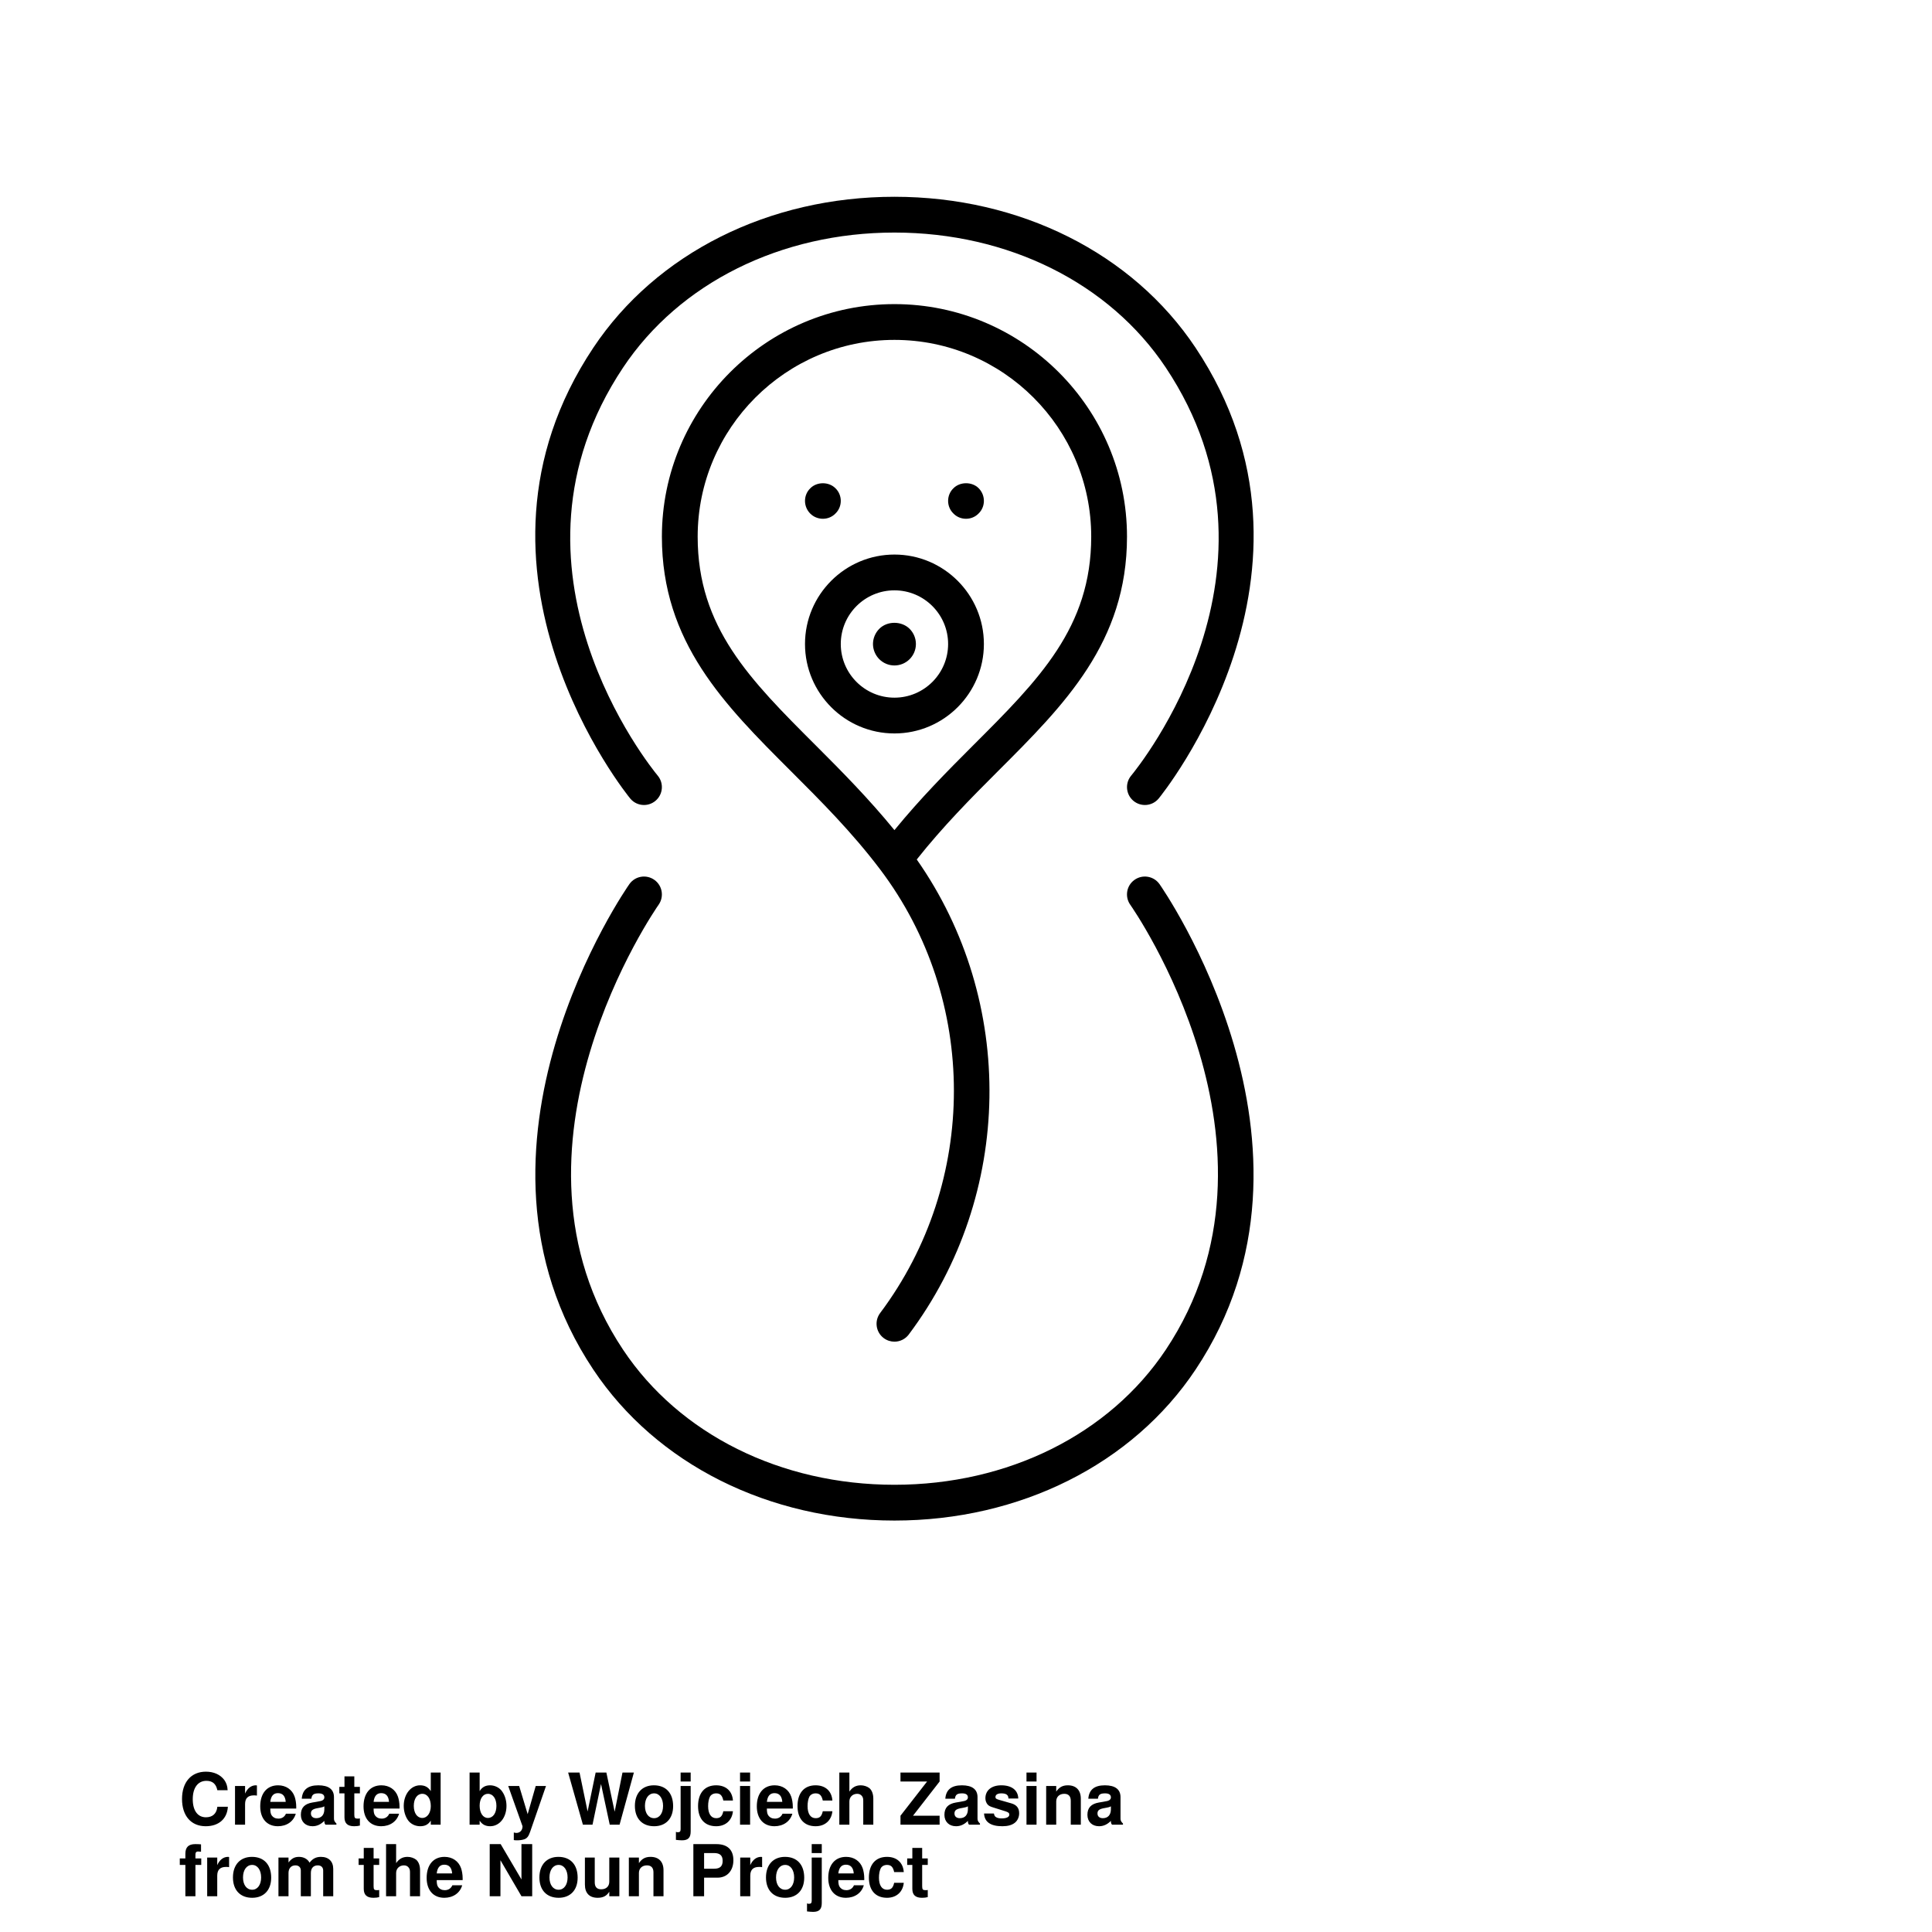
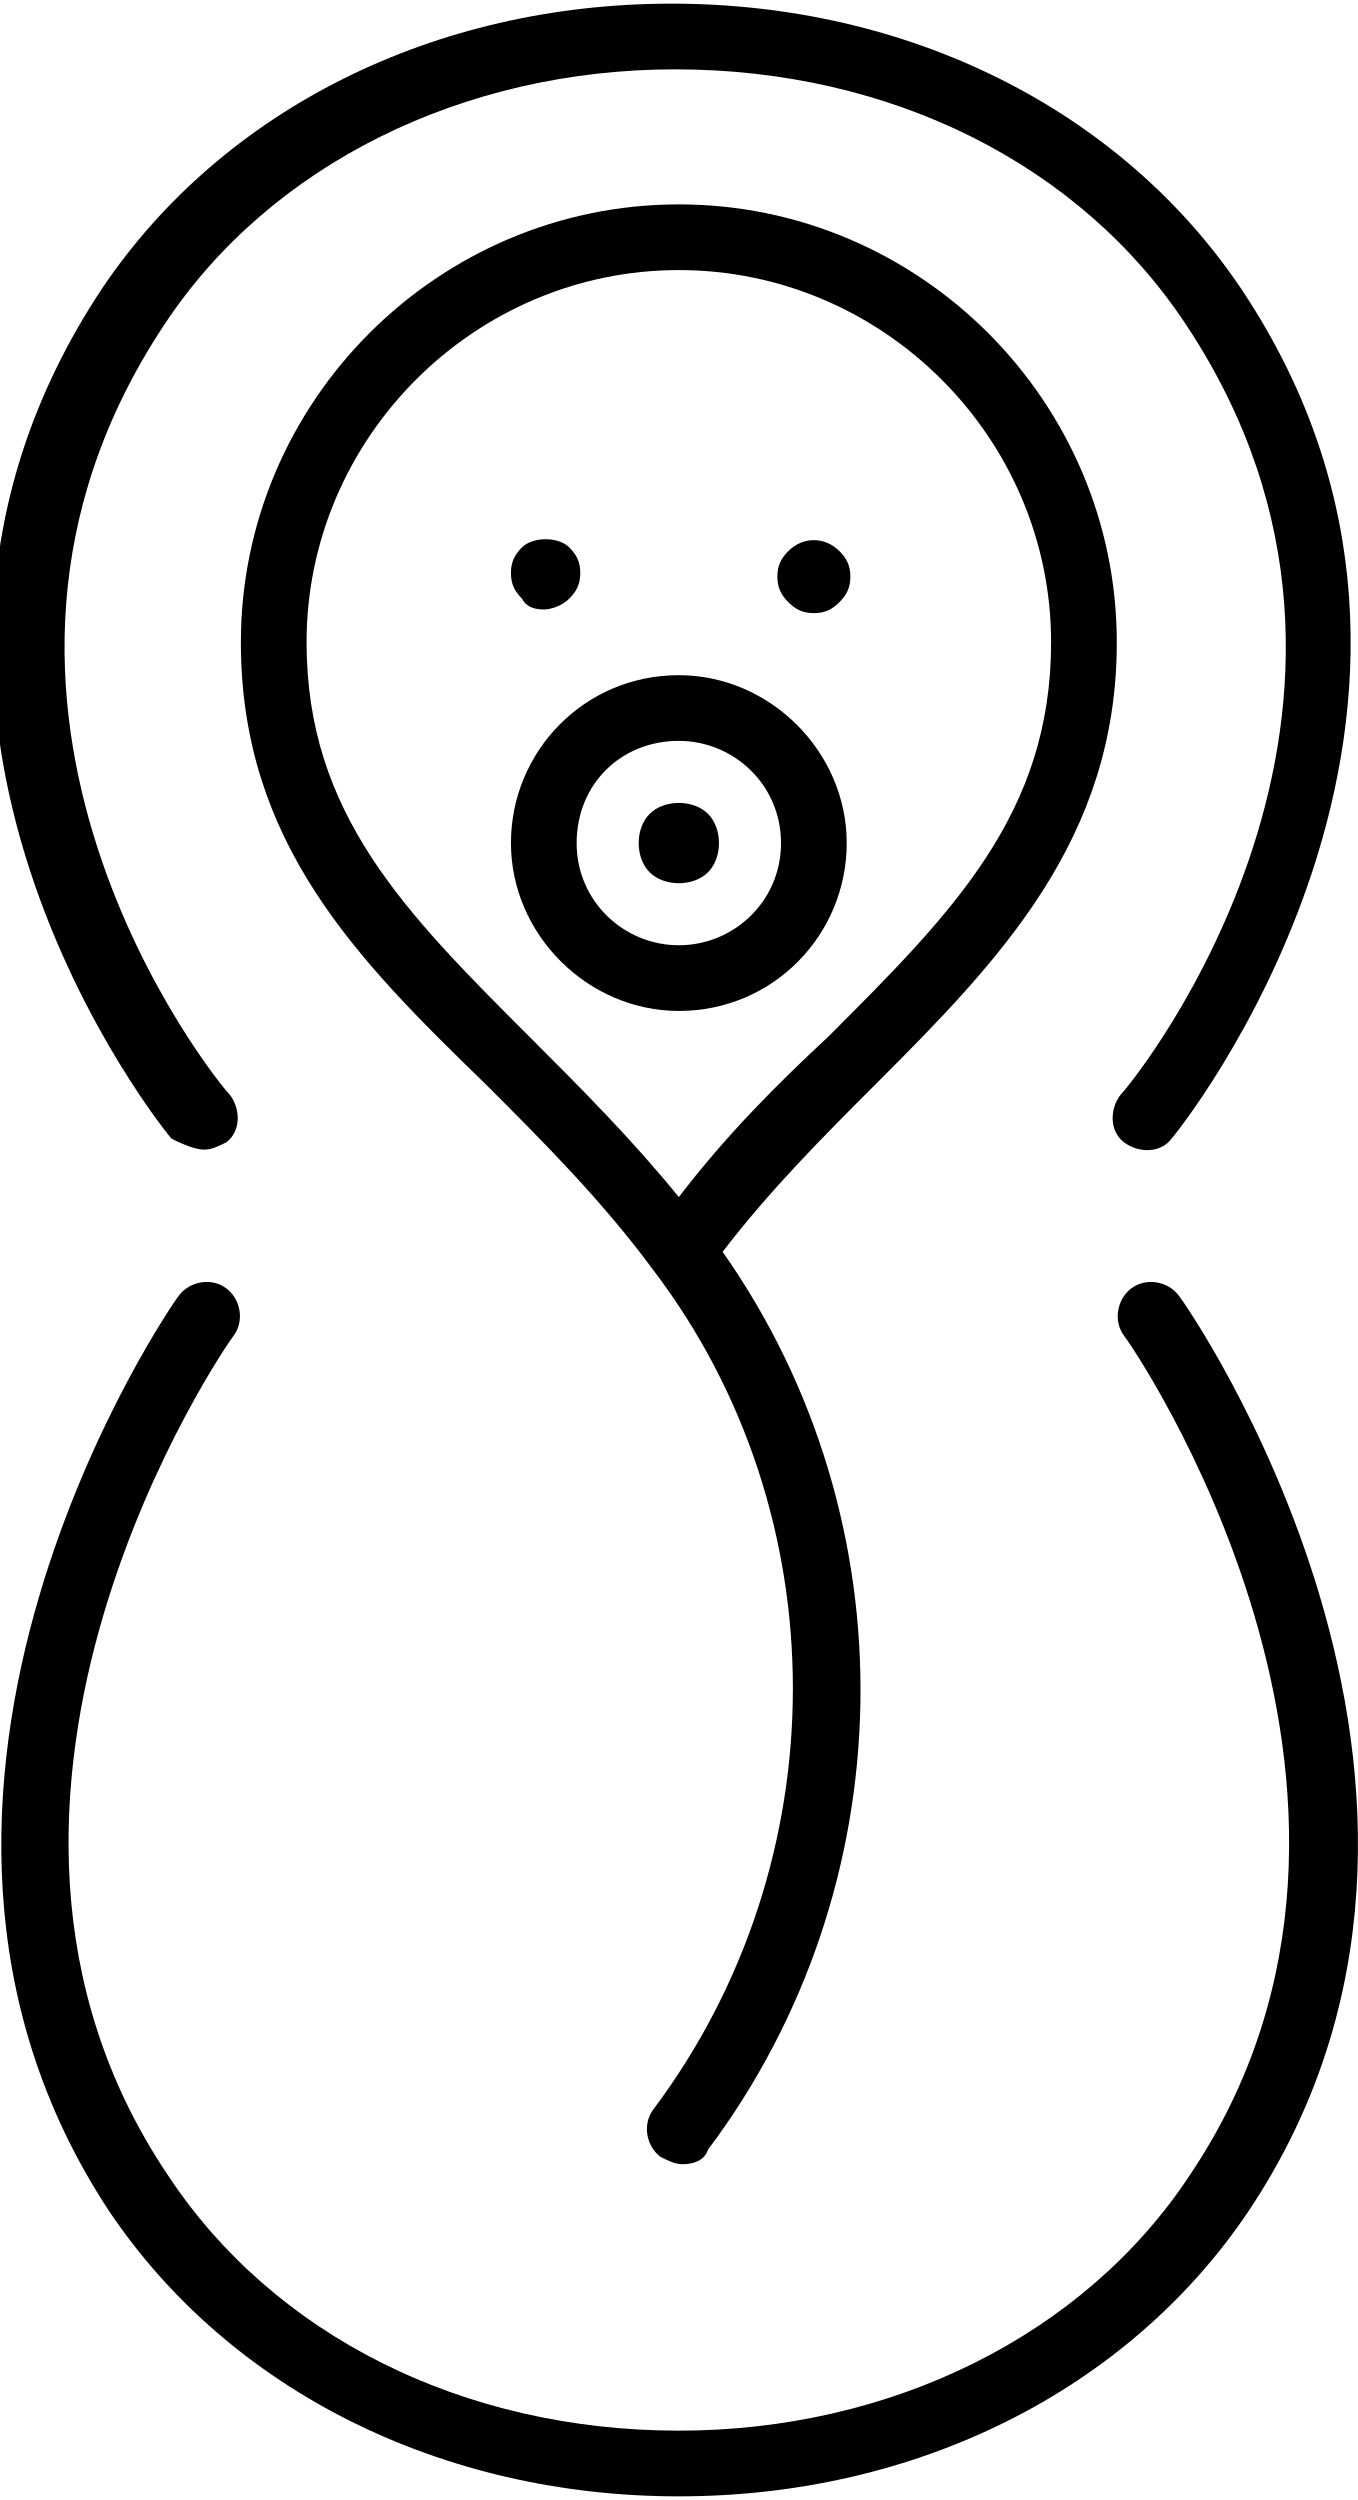
- <svg xmlns="http://www.w3.org/2000/svg" version="1.0" id="svg" x="0px" y="0px" width="100px" height="100px" viewBox="5.0 -10.0 100.0 135.0" enable-background="new 0 0 100 100" xml:space="preserve">
-   <path fill="#000000" d="M45,26.25c0.33,0,0.65-0.13,0.88-0.37c0.24-0.23,0.37-0.55,0.37-0.88s-0.13-0.65-0.37-0.88  c-0.46-0.47-1.3-0.47-1.76,0c-0.24,0.23-0.37,0.55-0.37,0.88s0.13,0.65,0.37,0.89C44.35,26.12,44.67,26.25,45,26.25z M54.12,24.12  c-0.24,0.23-0.37,0.55-0.37,0.88s0.13,0.65,0.37,0.88c0.229,0.24,0.55,0.37,0.88,0.37s0.65-0.13,0.88-0.37  c0.24-0.23,0.37-0.55,0.37-0.88s-0.13-0.65-0.37-0.89C55.42,23.65,54.58,23.65,54.12,24.12z M66.25,27.5  c0-8.96-7.29-16.25-16.25-16.25S33.75,18.54,33.75,27.5c0,7.38,4.372,11.746,9,16.369c2.104,2.102,4.279,4.274,6.253,6.885  c6.87,9.088,6.869,21.834-0.003,30.996c-0.414,0.552-0.302,1.336,0.25,1.75c0.225,0.168,0.488,0.25,0.749,0.25  c0.38,0,0.755-0.172,1.001-0.5c7.337-9.783,7.509-23.284,0.559-33.193c1.821-2.298,3.782-4.281,5.691-6.188  C61.878,39.246,66.25,34.88,66.25,27.5z M50,48.005c-1.789-2.19-3.659-4.083-5.483-5.905c-4.619-4.613-8.267-8.257-8.267-14.6  c0-7.582,6.168-13.75,13.75-13.75s13.75,6.168,13.75,13.75c0,6.343-3.648,9.987-8.268,14.6C53.659,43.922,51.789,45.815,50,48.005z   M50,28.75c-3.446,0-6.25,2.804-6.25,6.25s2.804,6.25,6.25,6.25c3.445,0,6.25-2.804,6.25-6.25S53.445,28.75,50,28.75z M50,38.75  c-2.068,0-3.75-1.682-3.75-3.75s1.682-3.75,3.75-3.75c2.068,0,3.75,1.682,3.75,3.75S52.068,38.75,50,38.75z M66.773,51.482  c-0.563,0.399-0.691,1.182-0.291,1.744c0.119,0.168,11.89,16.972,2.478,31.09C65.021,90.225,57.936,93.75,50,93.75  c-7.935,0-15.022-3.525-18.96-9.434c-9.395-14.092,2.358-30.922,2.478-31.092c0.4-0.563,0.269-1.344-0.293-1.742  c-0.563-0.401-1.342-0.271-1.743,0.291c-0.13,0.183-12.881,18.393-2.522,33.931C33.362,92.309,41.228,96.25,50,96.25  c8.771,0,16.639-3.941,21.04-10.546c10.358-15.538-2.394-33.748-2.522-33.931C68.116,51.211,67.334,51.082,66.773,51.482z   M32.5,46.25c0.282,0,0.565-0.095,0.798-0.289c0.531-0.441,0.604-1.229,0.163-1.76c-0.485-0.585-11.773-14.49-2.421-28.519  C34.978,9.776,42.065,6.25,50,6.25c7.936,0,15.021,3.526,18.959,9.432c9.354,14.039-1.936,27.934-2.42,28.519  c-0.441,0.531-0.368,1.319,0.162,1.76c0.529,0.44,1.318,0.37,1.759-0.16c0.131-0.157,12.978-15.897,2.58-31.504  C66.639,7.692,58.771,3.75,50,3.75c-8.772,0-16.638,3.942-21.04,10.546C18.563,29.892,31.409,45.643,31.54,45.8  C31.787,46.097,32.142,46.25,32.5,46.25z M48.94,33.94c-0.28,0.28-0.44,0.67-0.44,1.06s0.16,0.78,0.44,1.06  c0.28,0.28,0.66,0.44,1.06,0.44s0.779-0.16,1.061-0.44C51.34,35.78,51.5,35.4,51.5,35s-0.16-0.78-0.439-1.06  C50.5,33.38,49.49,33.38,48.94,33.94z" />
-   <text x="0.0" y="117.5" font-size="5.0" font-weight="bold" font-family="Helvetica Neue, Helvetica, Arial-Unicode, Arial, Sans-serif" fill="#000000">Created by Wojciech Zasina</text>
-   <text x="0.0" y="122.5" font-size="5.0" font-weight="bold" font-family="Helvetica Neue, Helvetica, Arial-Unicode, Arial, Sans-serif" fill="#000000">from the Noun Project</text>
+ <svg xmlns="http://www.w3.org/2000/svg" version="1.1" id="svg" x="0px" y="0px" viewBox="-396.3 231.2 37.2 68.5" enable-background="new -396.3 231.2 37.2 68.5" xml:space="preserve">
+   <path d="M-381.4,247.9c0.2,0,0.5-0.1,0.7-0.3c0.2-0.2,0.3-0.4,0.3-0.7s-0.1-0.5-0.3-0.7c-0.3-0.3-1-0.3-1.3,0  c-0.2,0.2-0.3,0.4-0.3,0.7s0.1,0.5,0.3,0.7C-381.9,247.8-381.7,247.9-381.4,247.9z M-374.7,246.3c-0.2,0.2-0.3,0.4-0.3,0.7  s0.1,0.5,0.3,0.7c0.2,0.2,0.4,0.3,0.7,0.3s0.5-0.1,0.7-0.3c0.2-0.2,0.3-0.4,0.3-0.7s-0.1-0.5-0.3-0.7  C-373.7,245.9-374.3,245.9-374.7,246.3z M-365.7,248.8c0-6.6-5.4-12-12-12c-6.6,0-12,5.4-12,12c0,5.5,3.2,8.7,6.7,12.1  c1.6,1.6,3.2,3.2,4.6,5.1c5.1,6.7,5.1,16.2,0,23c-0.3,0.4-0.2,1,0.2,1.3c0.2,0.1,0.4,0.2,0.6,0.2c0.3,0,0.6-0.1,0.7-0.4  c5.4-7.2,5.6-17.2,0.4-24.6c1.3-1.7,2.8-3.2,4.2-4.6C-368.9,257.5-365.7,254.2-365.7,248.8z M-377.7,264c-1.3-1.6-2.7-3-4.1-4.4  c-3.4-3.4-6.1-6.1-6.1-10.8c0-5.6,4.6-10.2,10.2-10.2c5.6,0,10.2,4.6,10.2,10.2c0,4.7-2.7,7.4-6.1,10.8  C-375,260.9-376.4,262.3-377.7,264z M-377.7,249.7c-2.6,0-4.6,2.1-4.6,4.6s2.1,4.6,4.6,4.6c2.6,0,4.6-2.1,4.6-4.6  S-375.2,249.7-377.7,249.7z M-377.7,257.1c-1.5,0-2.8-1.2-2.8-2.8s1.2-2.8,2.8-2.8c1.5,0,2.8,1.2,2.8,2.8S-376.2,257.1-377.7,257.1z   M-365.3,266.5c-0.4,0.3-0.5,0.9-0.2,1.3c0.1,0.1,8.8,12.6,1.8,23c-2.9,4.4-8.2,7-14,7c-5.9,0-11.1-2.6-14-7  c-7-10.4,1.7-22.9,1.8-23c0.3-0.4,0.2-1-0.2-1.3c-0.4-0.3-1-0.2-1.3,0.2c-0.1,0.1-9.5,13.6-1.9,25.1c3.3,4.9,9.1,7.8,15.6,7.8  c6.5,0,12.3-2.9,15.6-7.8c7.7-11.5-1.8-25-1.9-25.1C-364.3,266.3-364.9,266.2-365.3,266.5z M-390.7,262.7c0.2,0,0.4-0.1,0.6-0.2  c0.4-0.3,0.4-0.9,0.1-1.3c-0.4-0.4-8.7-10.7-1.8-21.1c2.9-4.4,8.2-7,14-7c5.9,0,11.1,2.6,14,7c6.9,10.4-1.4,20.7-1.8,21.1  c-0.3,0.4-0.3,1,0.1,1.3c0.4,0.3,1,0.3,1.3-0.1c0.1-0.1,9.6-11.8,1.9-23.3c-3.3-4.9-9.1-7.8-15.6-7.8c-6.5,0-12.3,2.9-15.6,7.8  c-7.7,11.6,1.8,23.2,1.9,23.3C-391.2,262.6-390.9,262.7-390.7,262.7z M-378.5,253.5c-0.2,0.2-0.3,0.5-0.3,0.8s0.1,0.6,0.3,0.8  c0.2,0.2,0.5,0.3,0.8,0.3c0.3,0,0.6-0.1,0.8-0.3c0.2-0.2,0.3-0.5,0.3-0.8s-0.1-0.6-0.3-0.8C-377.3,253.1-378.1,253.1-378.5,253.5z" />
</svg>
